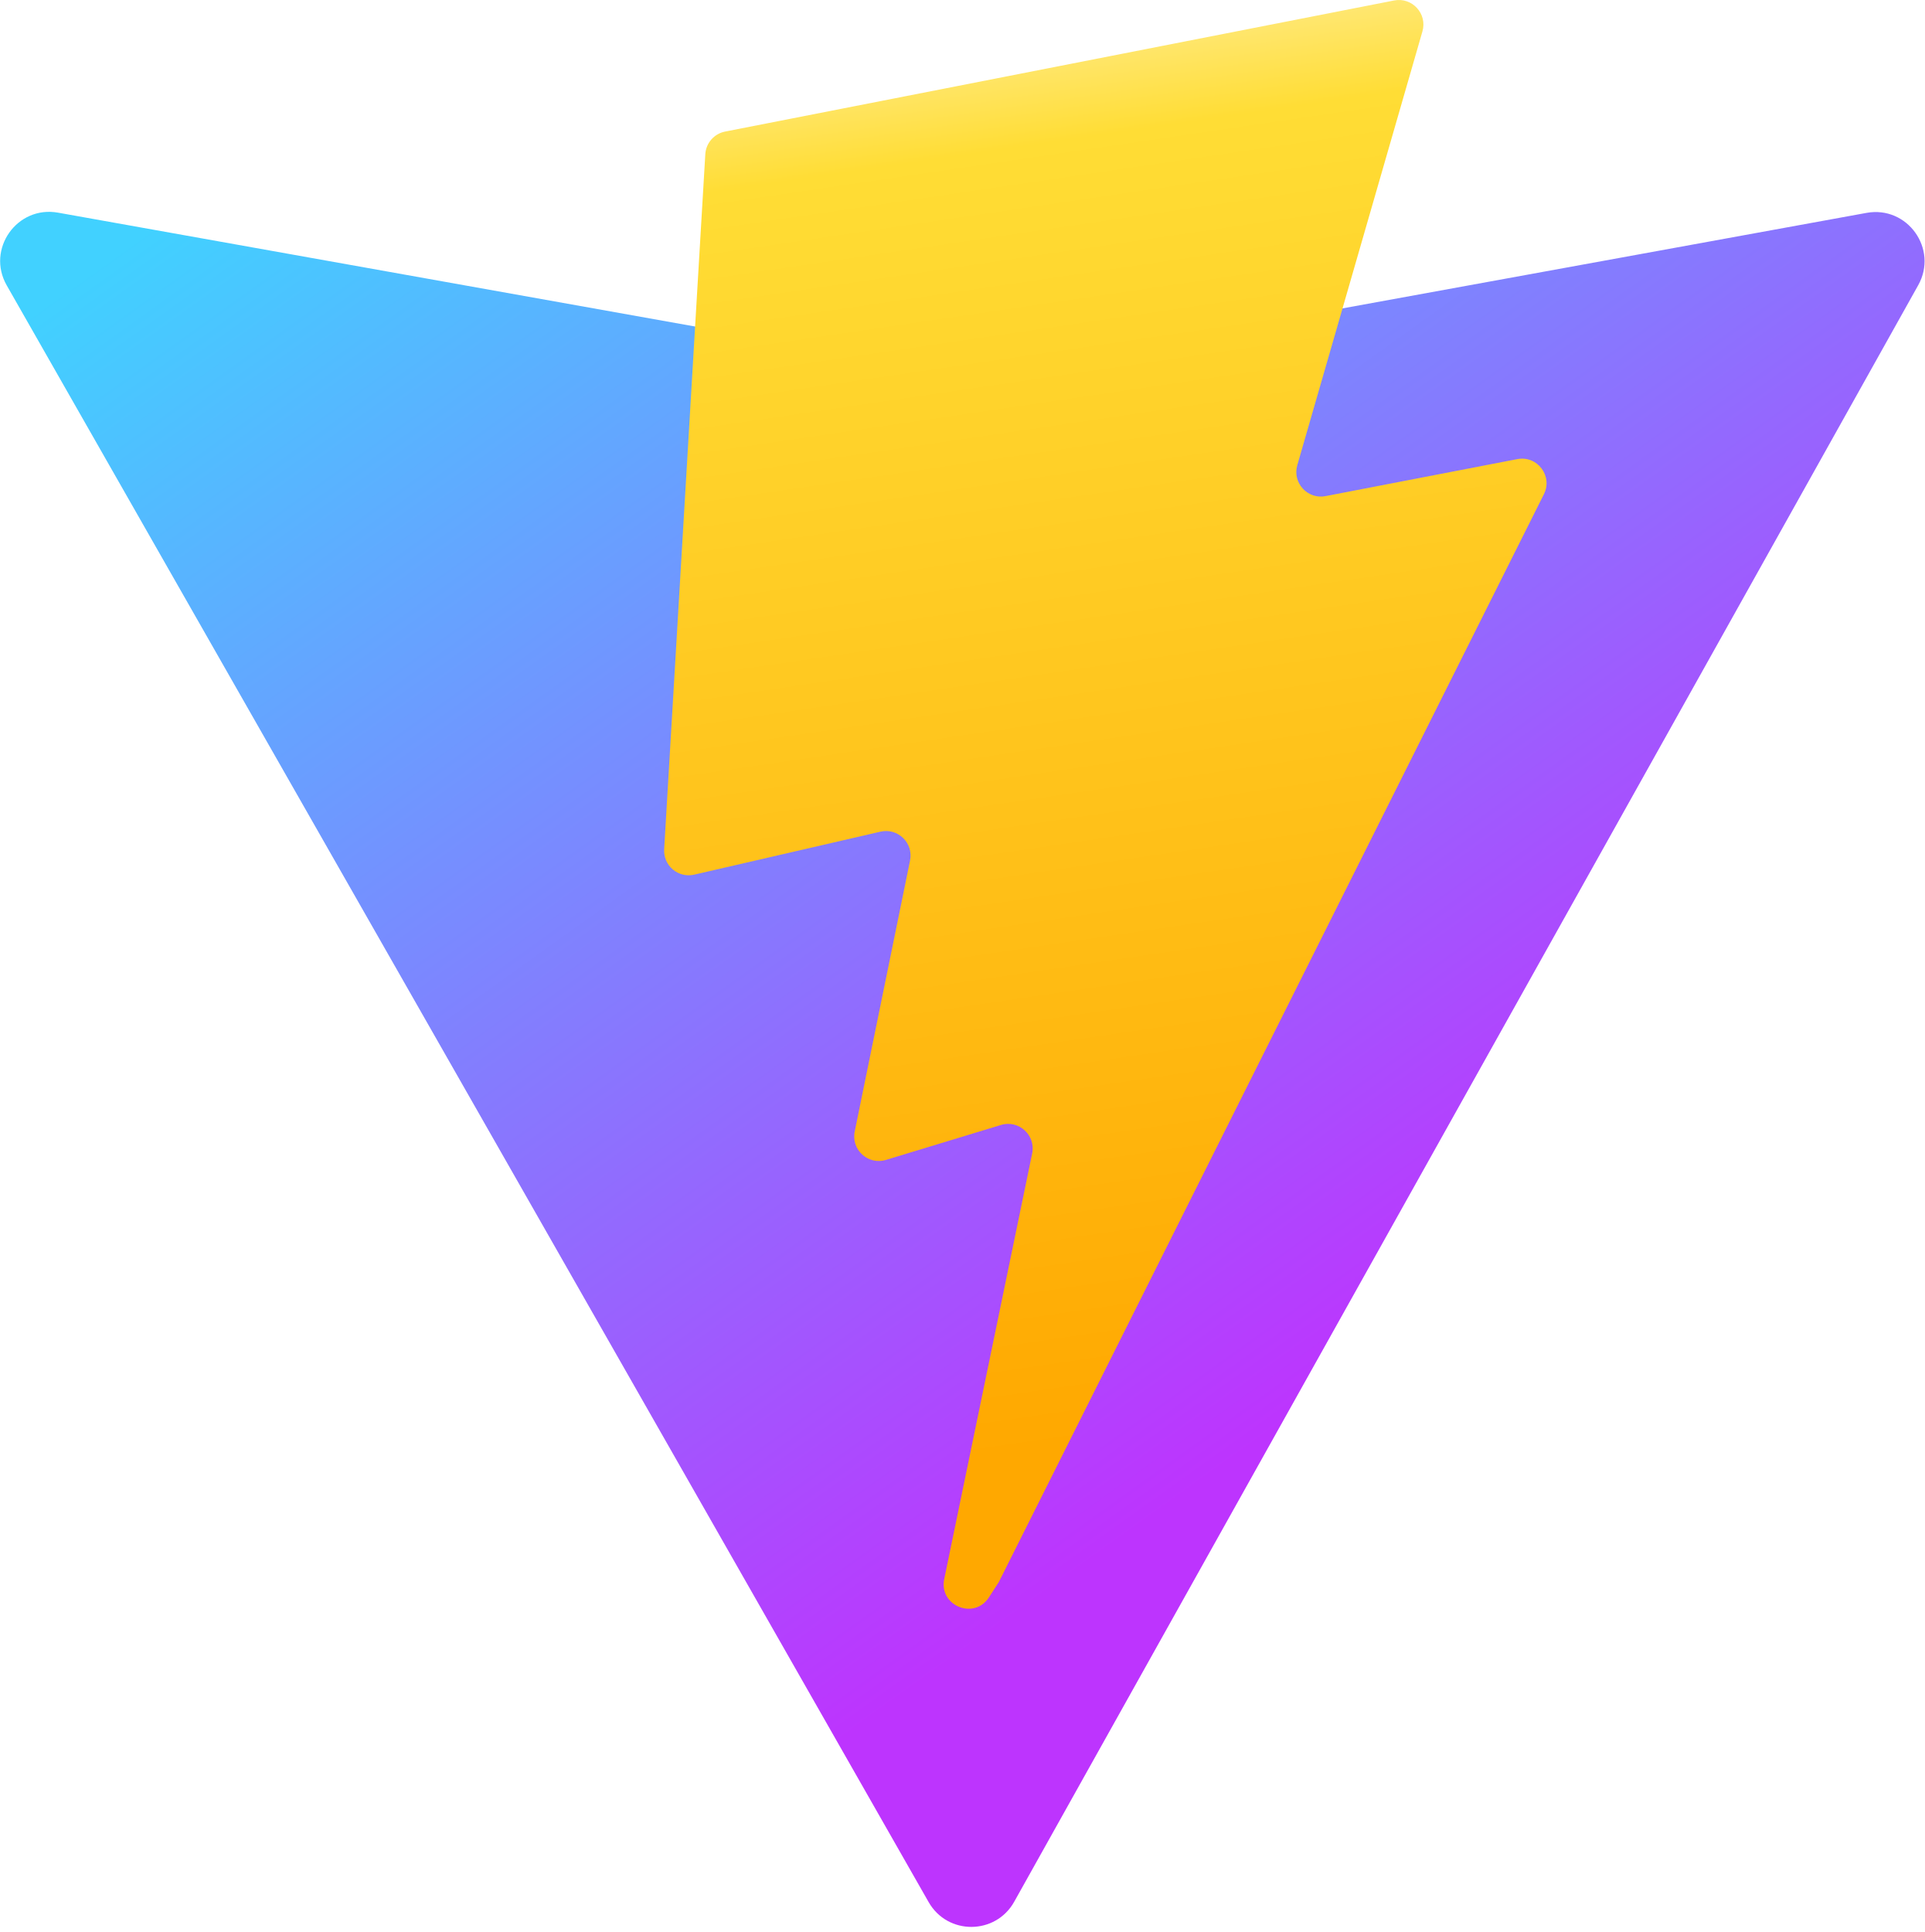
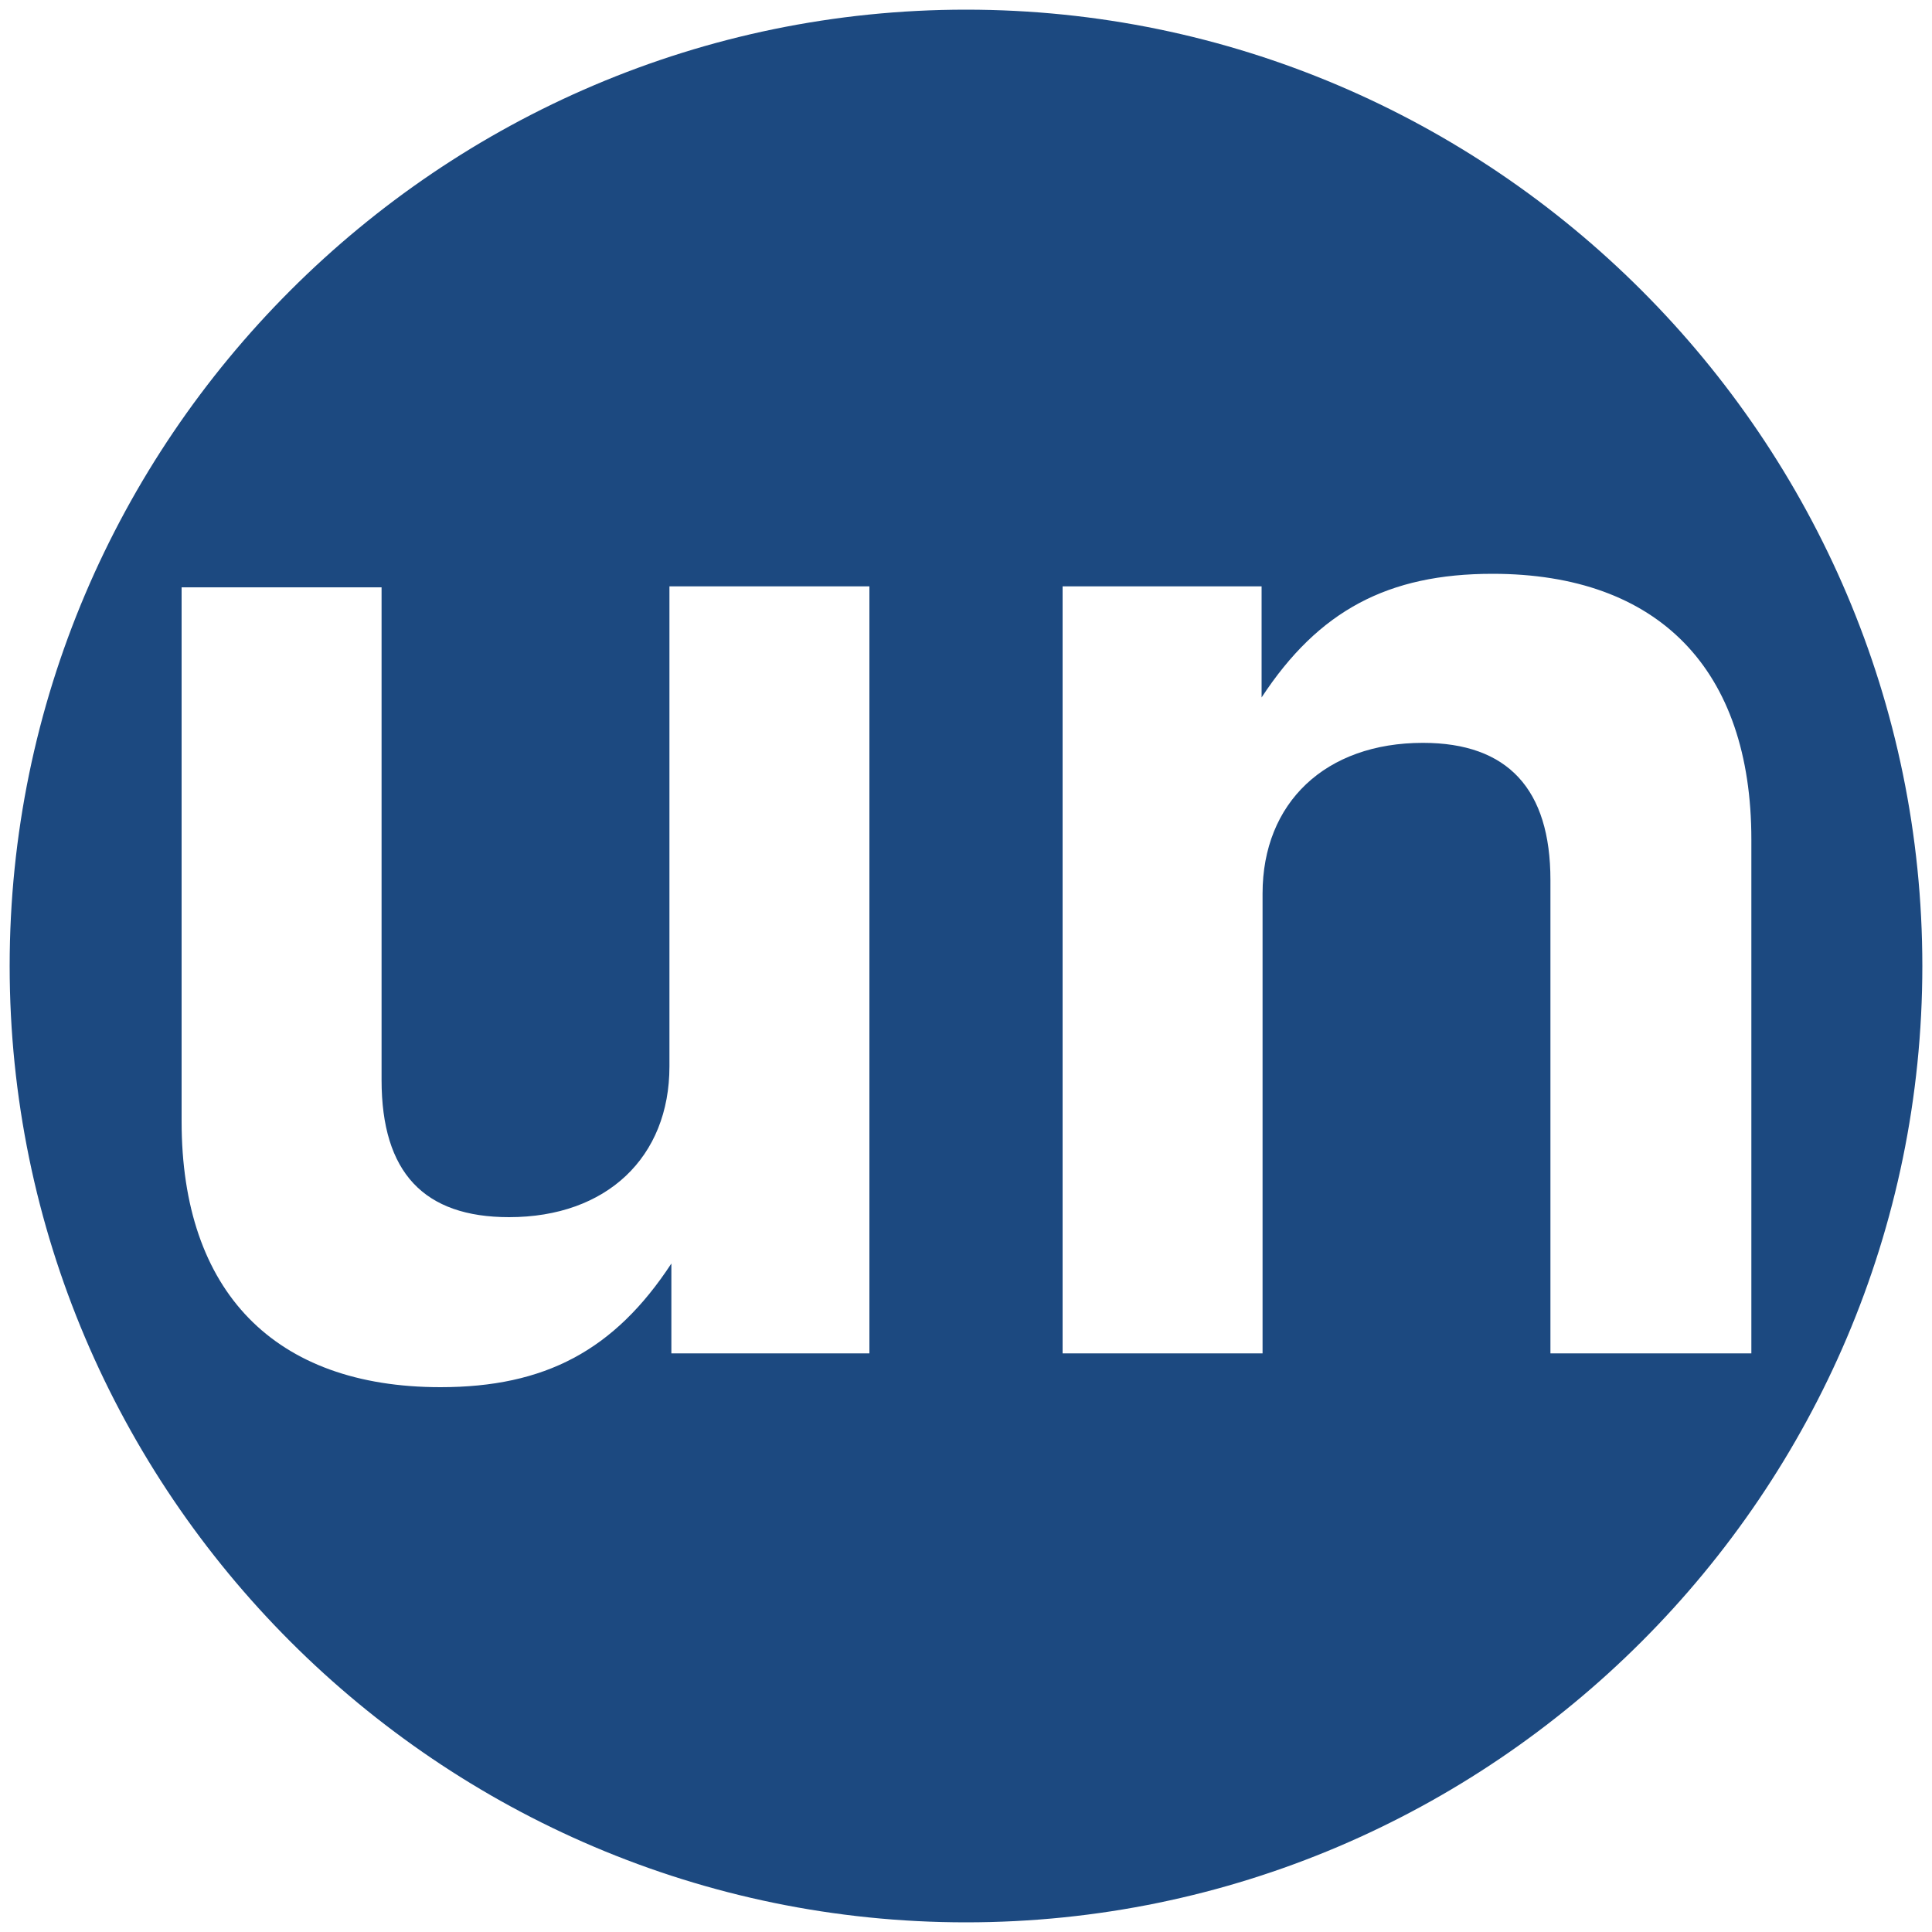
- <svg xmlns="http://www.w3.org/2000/svg" aria-hidden="true" role="img" class="iconify iconify--logos" width="31.88" height="32" preserveAspectRatio="xMidYMid meet" viewBox="0 0 256 257">
-   <defs>
-     <linearGradient id="IconifyId1813088fe1fbc01fb466" x1="-.828%" x2="57.636%" y1="7.652%" y2="78.411%">
-       <stop offset="0%" stop-color="#41D1FF" />
-       <stop offset="100%" stop-color="#BD34FE" />
-     </linearGradient>
-     <linearGradient id="IconifyId1813088fe1fbc01fb467" x1="43.376%" x2="50.316%" y1="2.242%" y2="89.03%">
-       <stop offset="0%" stop-color="#FFEA83" />
-       <stop offset="8.333%" stop-color="#FFDD35" />
-       <stop offset="100%" stop-color="#FFA800" />
-     </linearGradient>
-   </defs>
-   <path fill="url(#IconifyId1813088fe1fbc01fb466)" d="M255.153 37.938L134.897 252.976c-2.483 4.44-8.862 4.466-11.382.048L.875 37.958c-2.746-4.814 1.371-10.646 6.827-9.67l120.385 21.517a6.537 6.537 0 0 0 2.322-.004l117.867-21.483c5.438-.991 9.574 4.796 6.877 9.62Z" />
-   <path fill="url(#IconifyId1813088fe1fbc01fb467)" d="M185.432.063L96.44 17.501a3.268 3.268 0 0 0-2.634 3.014l-5.474 92.456a3.268 3.268 0 0 0 3.997 3.378l24.777-5.718c2.318-.535 4.413 1.507 3.936 3.838l-7.361 36.047c-.495 2.426 1.782 4.5 4.151 3.78l15.304-4.649c2.372-.72 4.652 1.36 4.15 3.788l-11.698 56.621c-.732 3.542 3.979 5.473 5.943 2.437l1.313-2.028l72.516-144.72c1.215-2.423-.88-5.186-3.54-4.672l-25.505 4.922c-2.396.462-4.435-1.77-3.759-4.114l16.646-57.705c.677-2.35-1.37-4.583-3.769-4.113Z" />
+ <svg xmlns="http://www.w3.org/2000/svg" version="1.1" id="Layer_1" x="0px" y="0px" viewBox="0 0 200 200" style="enable-background:new 0 0 200 200;" xml:space="preserve">
+   <style type="text/css">
+ 	.st0{fill-rule:evenodd;clip-rule:evenodd;fill:#1C4980;}
+ </style>
+   <g>
+     <path class="st0" d="M100,1C45.5,1,1,45.5,1,100c0,54.5,44.5,99,99,99c54.5,0,99-44.5,99-99C199,45.5,154.5,1,100,1z M90.1,140.1   l-20.6,0v-9.3c-5.9,9-13.1,12.8-23.9,12.8c-17.2,0-26.8-9.9-26.8-27.5V60.8h20.7v51c0,9.6,4.4,14.2,13.2,14.2   c10.1,0,16.6-6.2,16.6-15.6V60.7h20.7V140.1z M160.5,140.1v-49c0-9.4-4.4-14.2-13.2-14.2c-10.1,0-16.6,6.2-16.6,15.6v47.6h-20.7   V60.7l20.6,0v0.1v11.4c5.9-9,13.1-12.8,23.9-12.8c17.2,0,26.8,9.9,26.8,27.5v53.2H160.5z" />
+   </g>
</svg>
